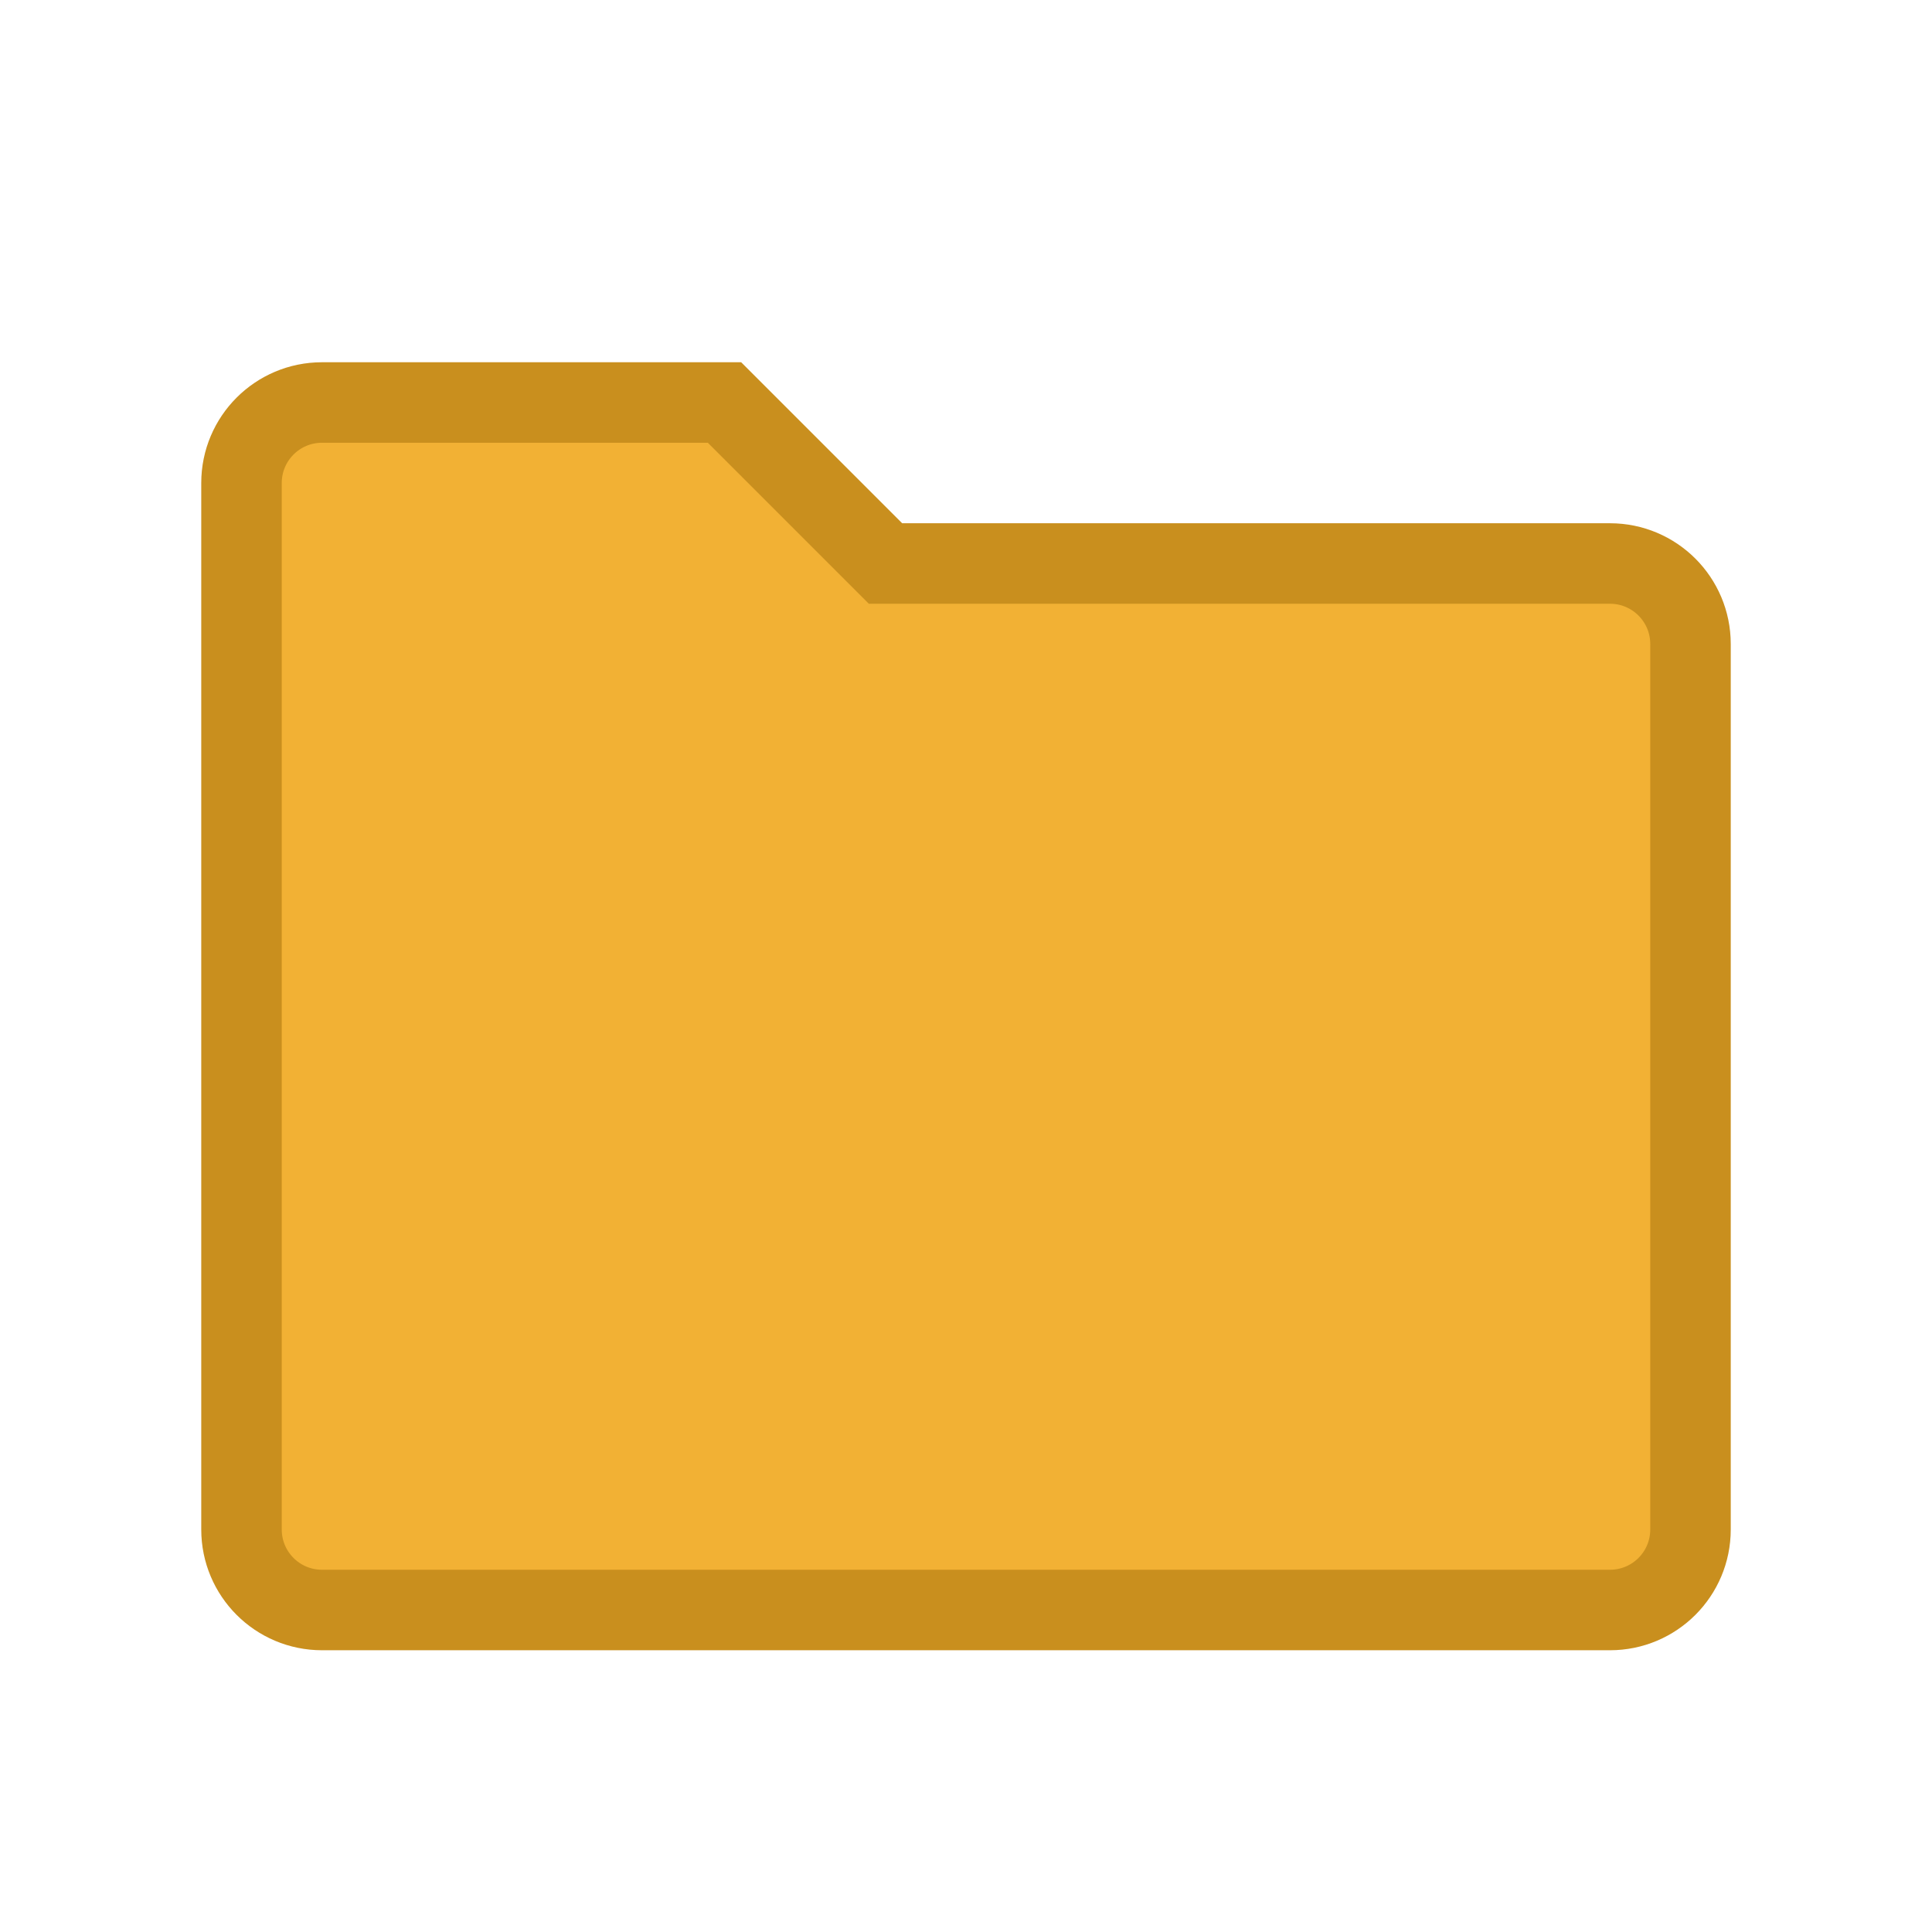
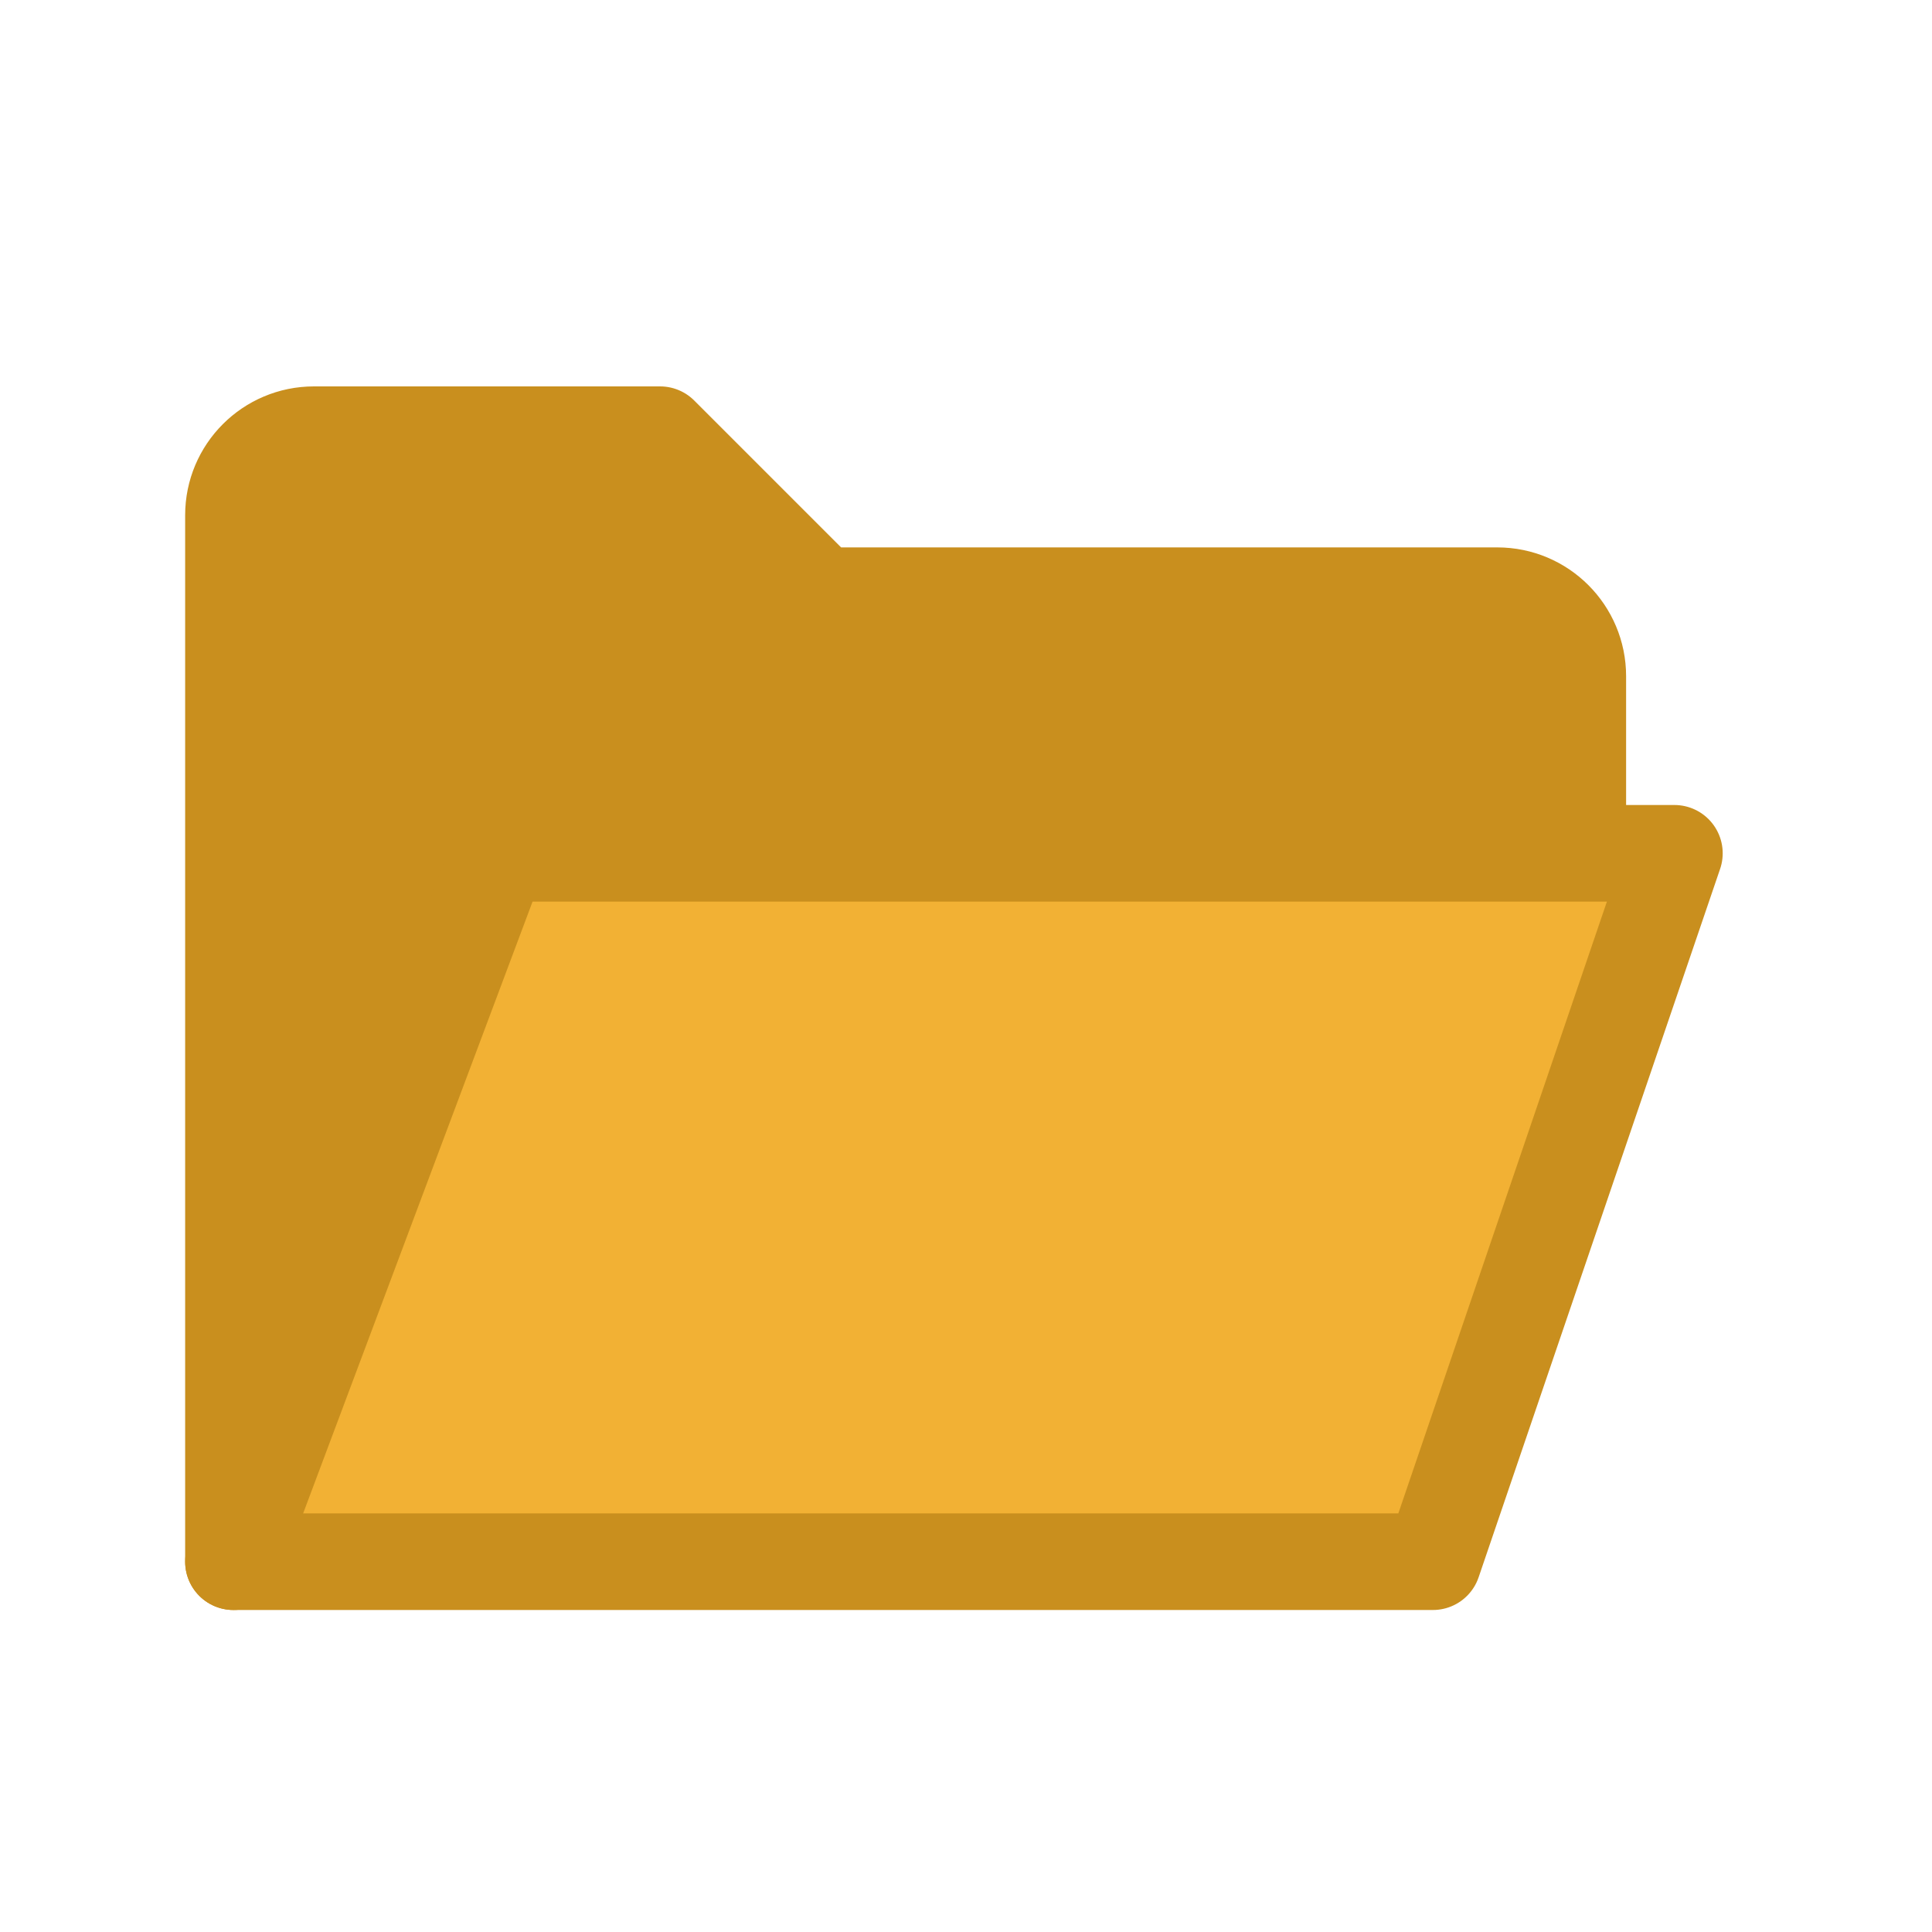
<svg xmlns="http://www.w3.org/2000/svg" viewBox="0 0 24 24">
-   <path d="M3 6a1 1 0 0 1 1-1h5l2 2h9a1 1 0 0 1 1 1v11a1 1 0 0 1-1 1H4a1 1 0 0 1-1-1z" fill="#f2b134" stroke="#c98f1e" stroke-width="1" />
+   <path d="M2.9 19.4V6.4a1 1 0 0 1 1-1h4.3l2 2h8.4a1 1 0 0 1 1 1v2.2H6.2z" fill="#c98f1e" stroke="#c98f1e" stroke-width="1.2" stroke-linejoin="round" />
+   <path d="M6.2 10.6h14.6l-3 8.8H2.9z" fill="#f2b134" stroke="#c98f1e" stroke-width="1.2" stroke-linejoin="round" />
</svg>
